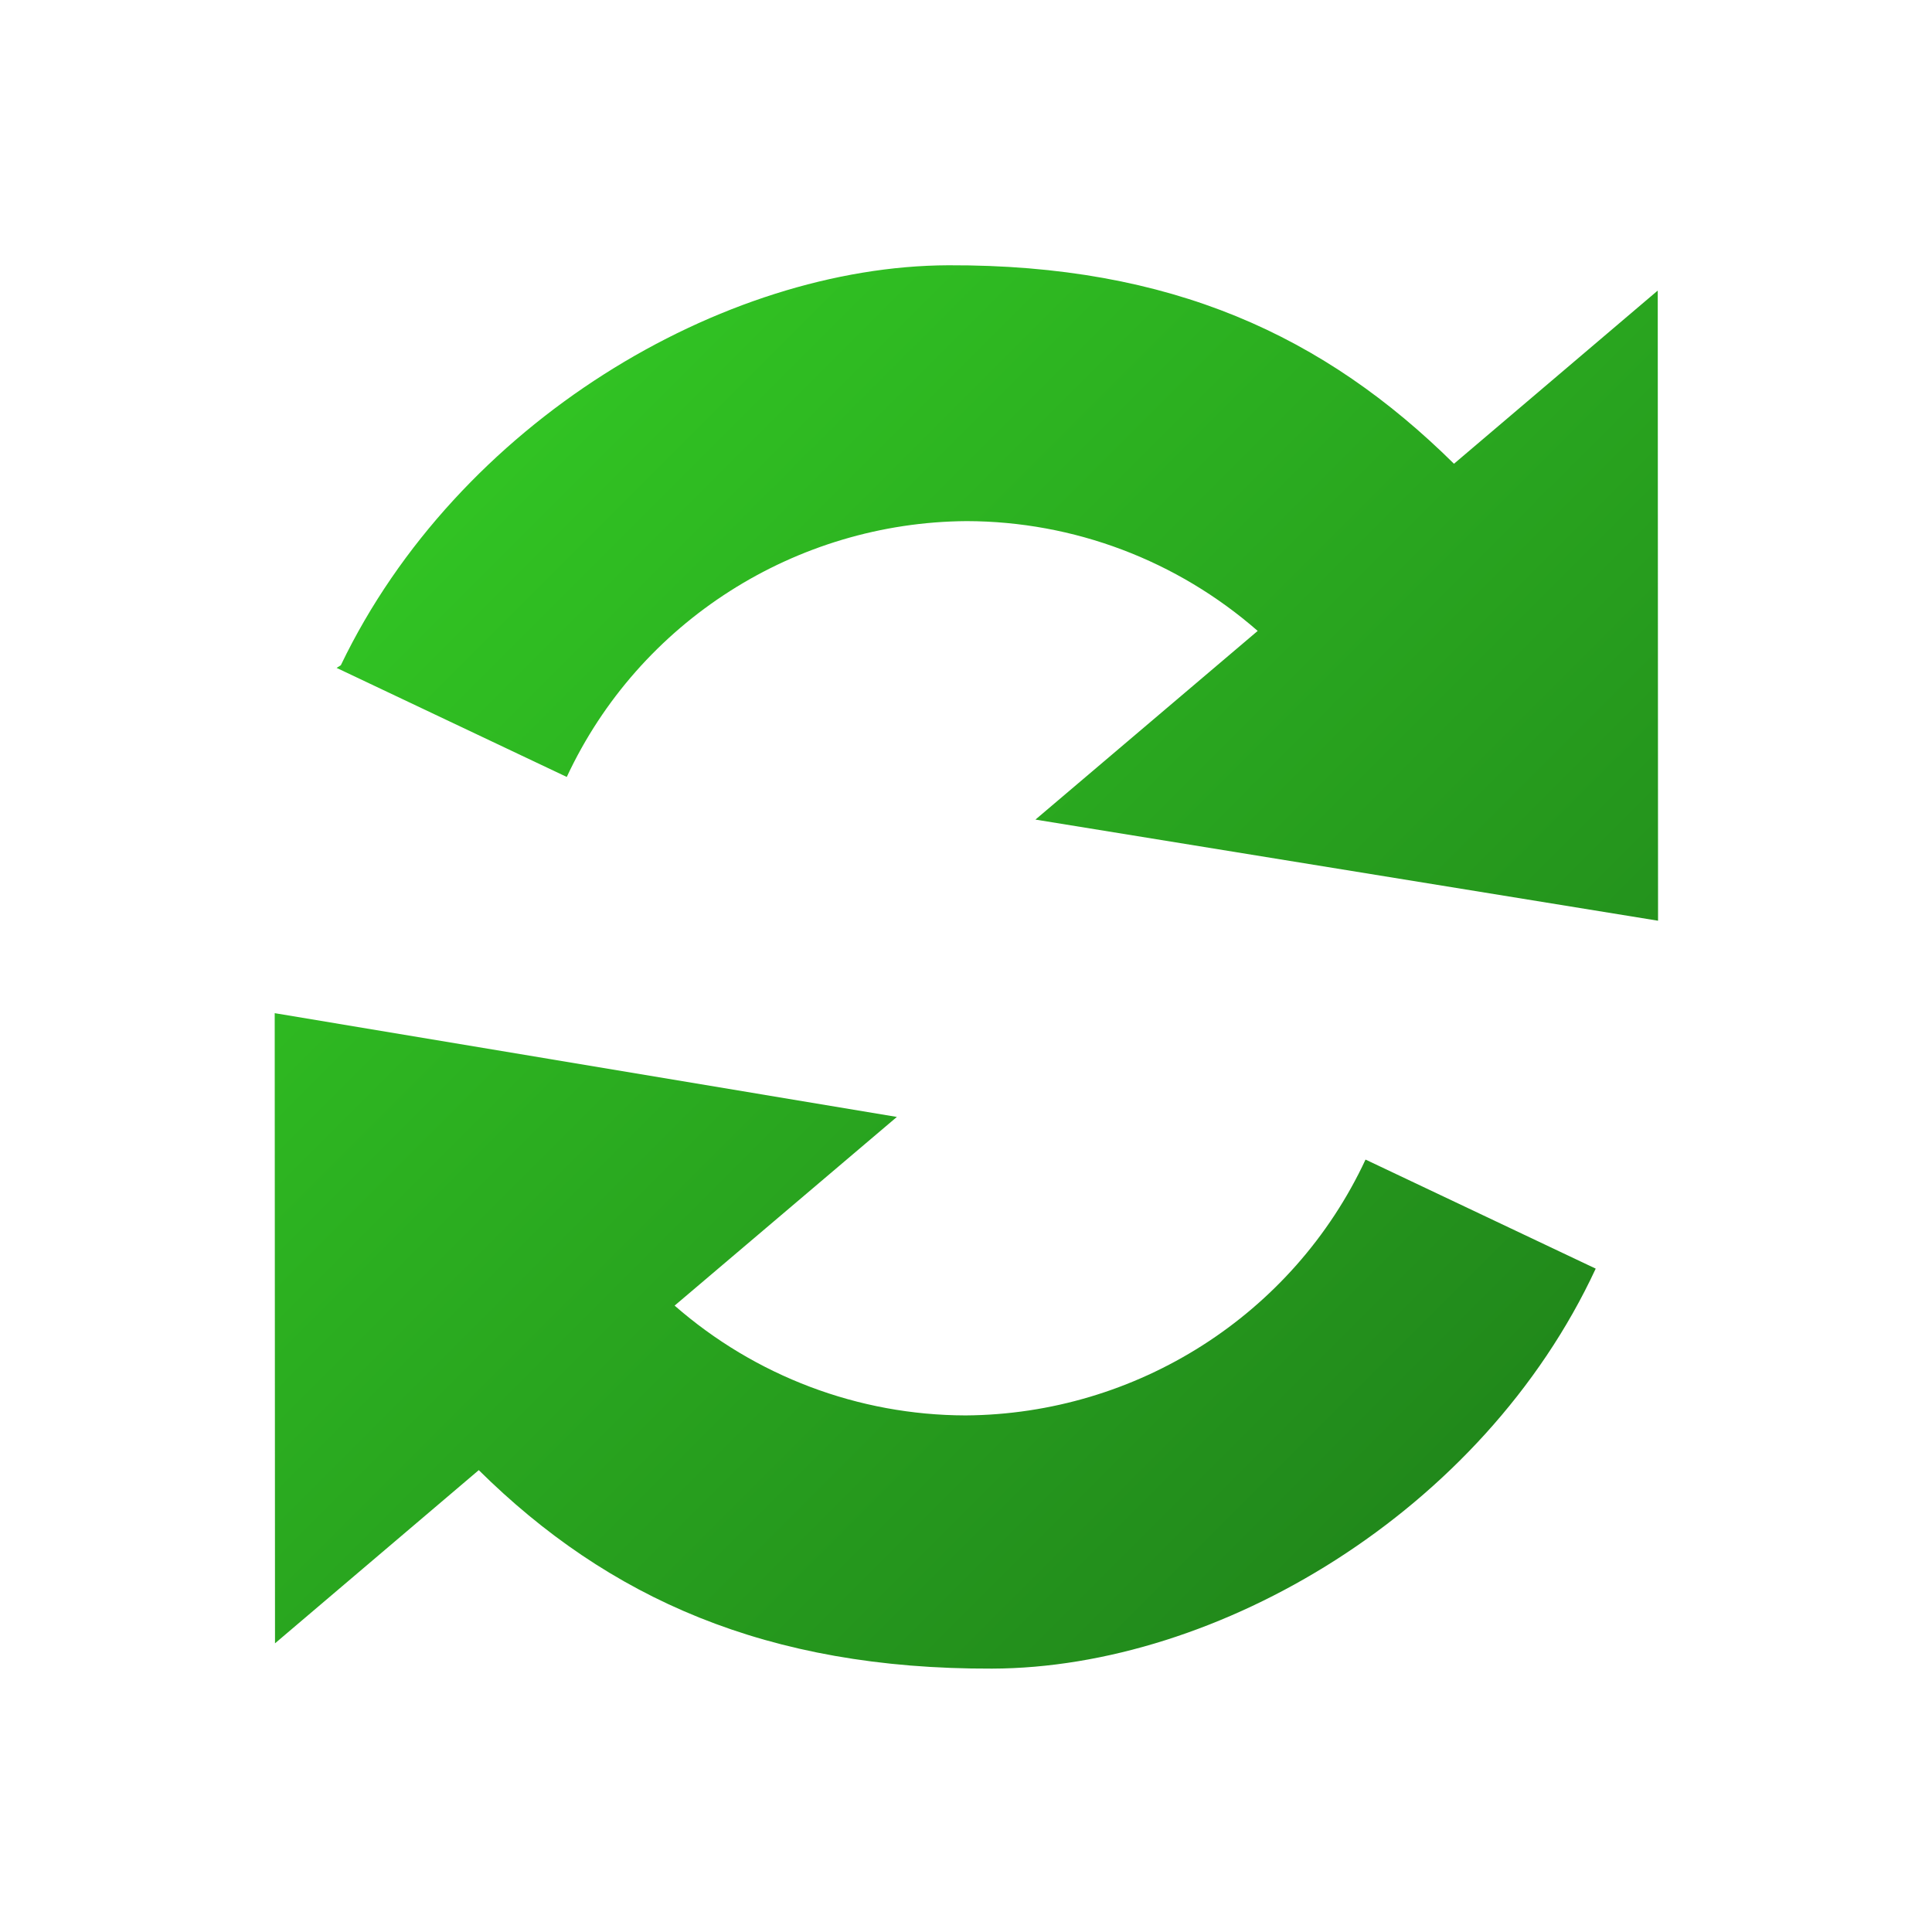
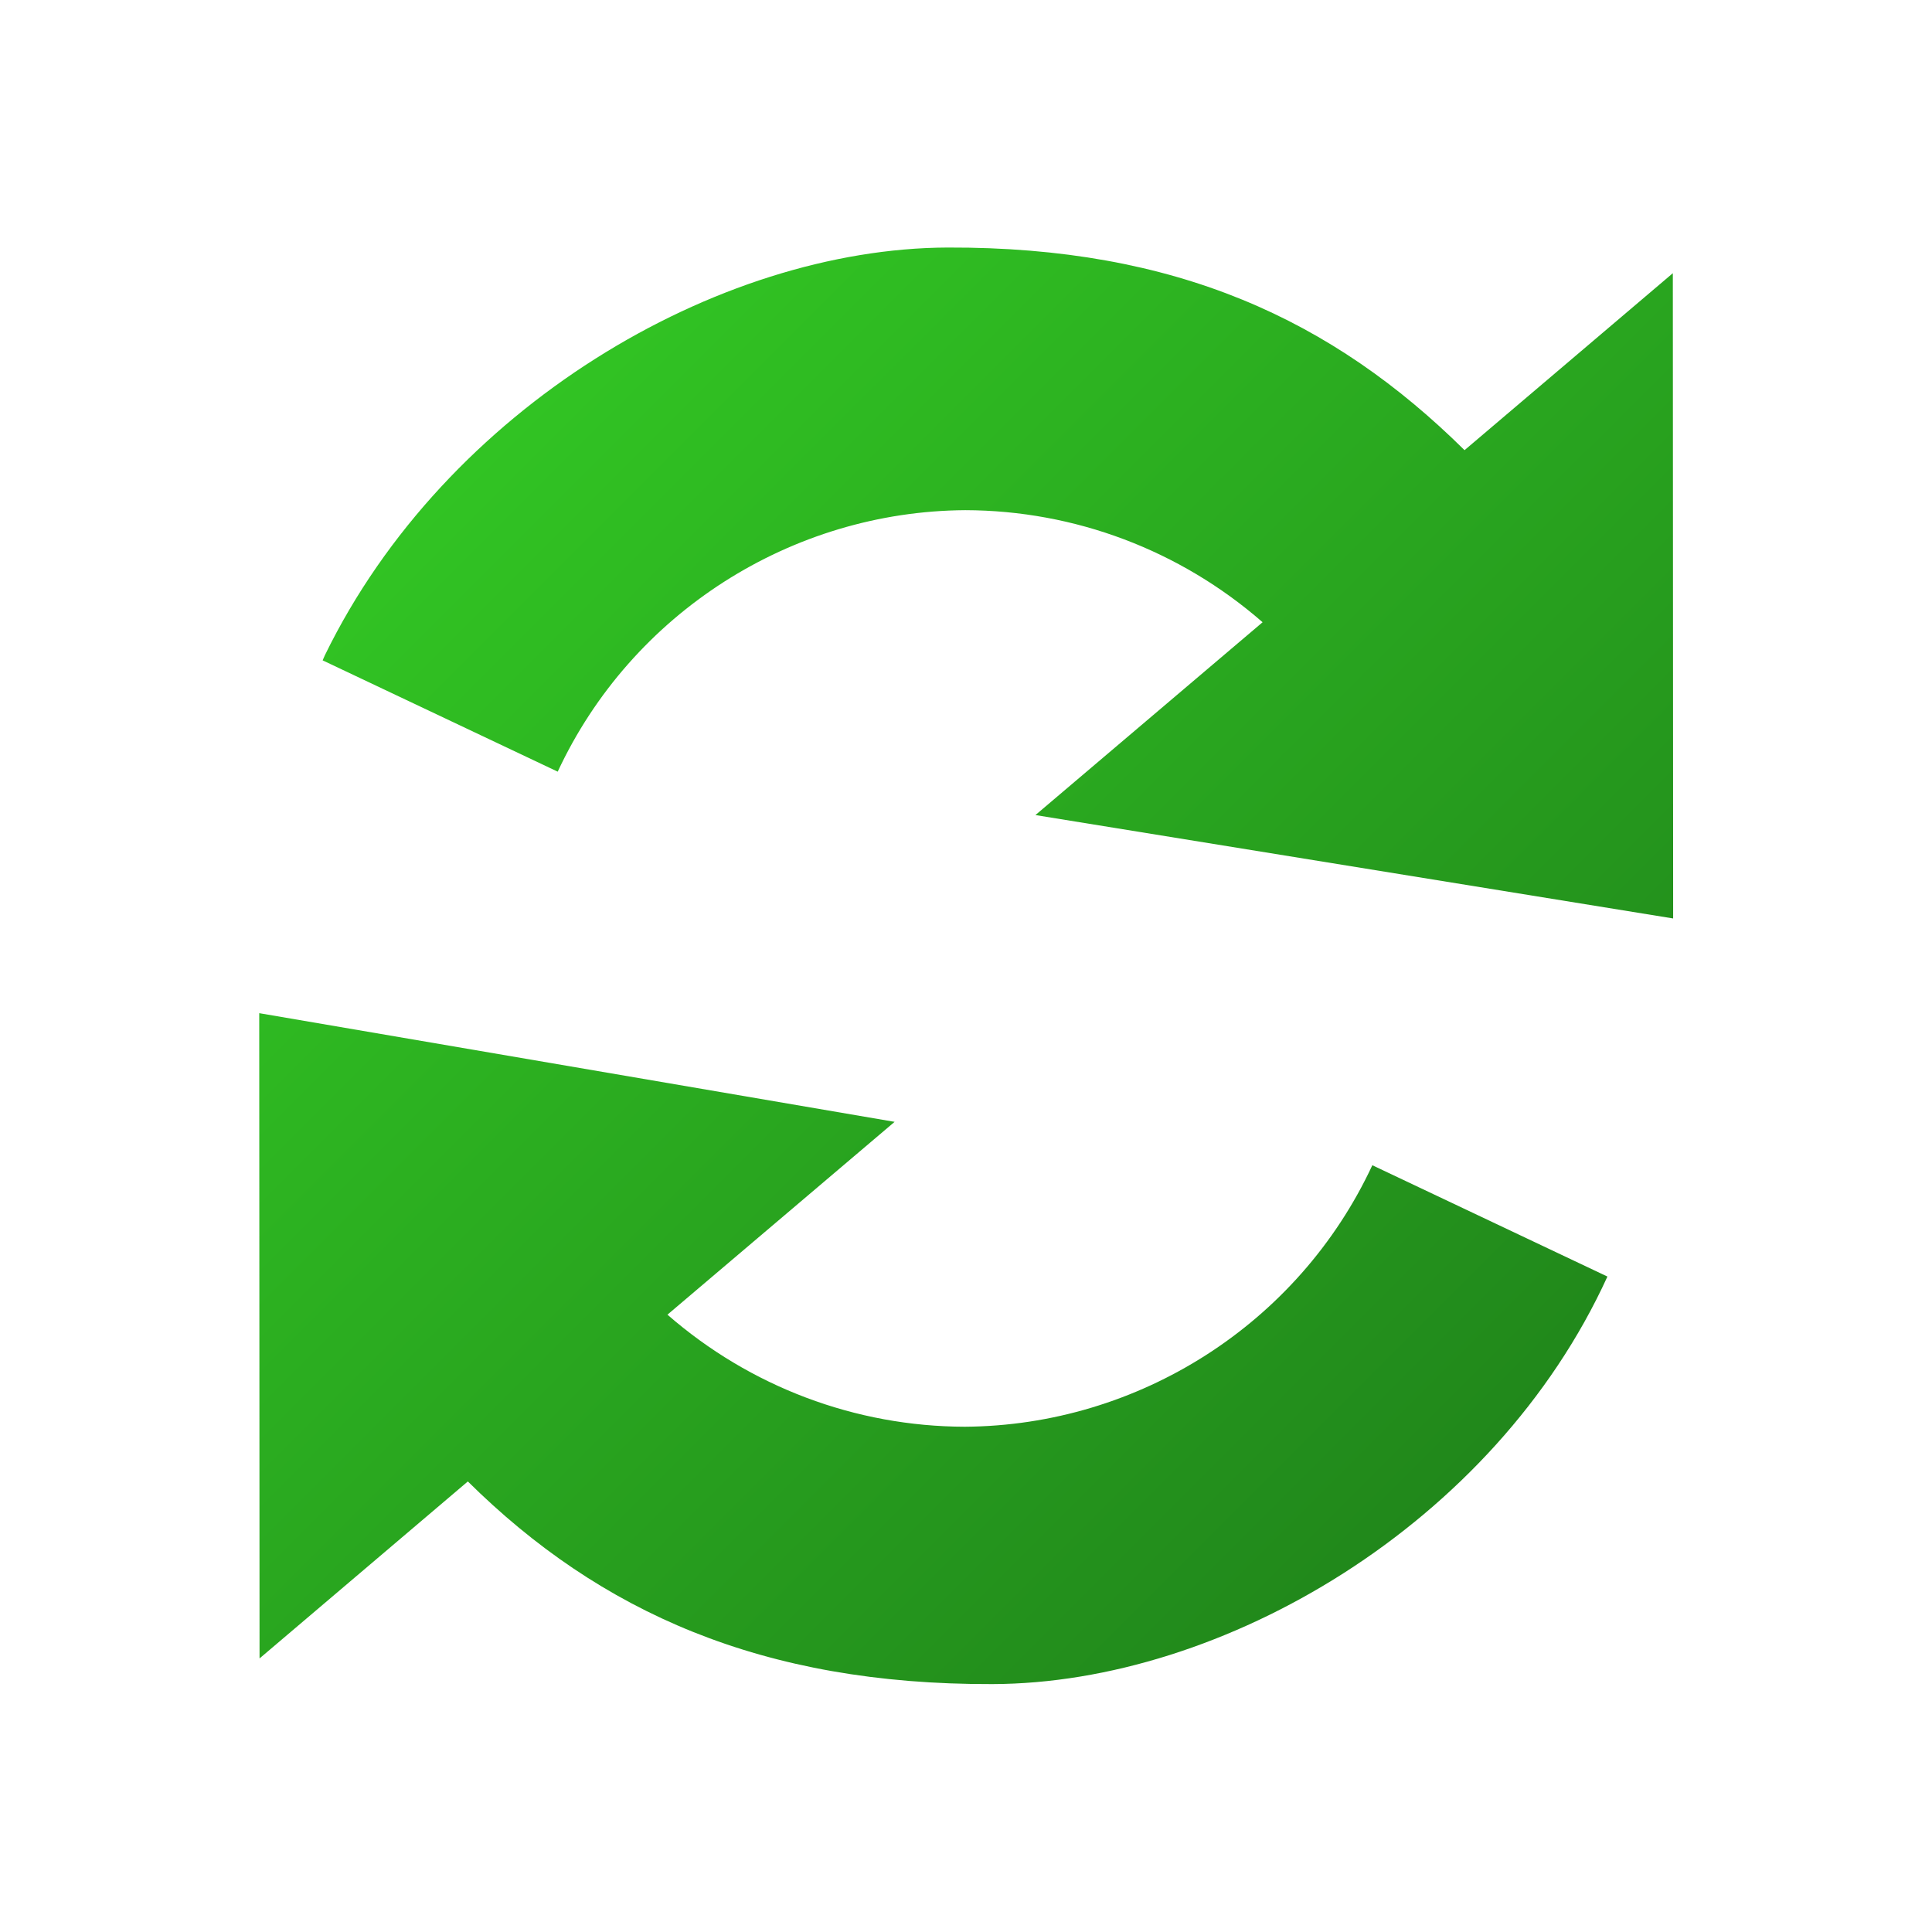
<svg xmlns="http://www.w3.org/2000/svg" width="512" height="512" version="1.1" viewBox="0 0 512 512">
  <defs>
    <linearGradient id="a" x1="129" x2="393" y1="120" y2="384" gradientUnits="userSpaceOnUse">
      <stop style="stop-color:#31c323" offset="0" />
      <stop style="stop-color:#21881b" offset="1" />
    </linearGradient>
  </defs>
-   <path d="m89.2 177 61 28.9c19.2-41.2 60.7-67.5 106-67.8 28.4 0.07 55.7 10.4 77.1 29.1l-58.9 50 165 26.8-0.08-167-54 45.9c-34.3-33.9-74.9-52.8-134-52.6-59.7 0.219-130 41.5-161 106zm-16.4 91.5 0.08 167 54-45.9c34.3 33.9 76.3 52.8 136 52.6 59.7-0.146 130-41.4 160-106l-61-28.9c-19.2 41.2-60.7 67.5-106 67.8-28.4-0.07-55.7-10.4-77.1-29.1l58.9-50z" fill="url(#a)" />
+   <path d="m85.5 175 62.3 29.5c19.6-42.1 62-69 108-69.3 29 0.071 56.9 10.6 78.8 29.7l-60.2 51.1 169 27.4-0.082-171-55.2 46.9c-35-34.6-76.5-53.9-137-53.7-61 0.224-133 42.4-165 108zm-16.8 93.5 0.082 171 55.2-46.9c35 34.6 78 53.9 139 53.7 61-0.149 133-42.3 163-108l-62.3-29.5c-19.6 42.1-62 69-108 69.3-29-0.071-56.9-10.6-78.8-29.7l60.2-51.1z" fill="url(#a)" />
</svg>
